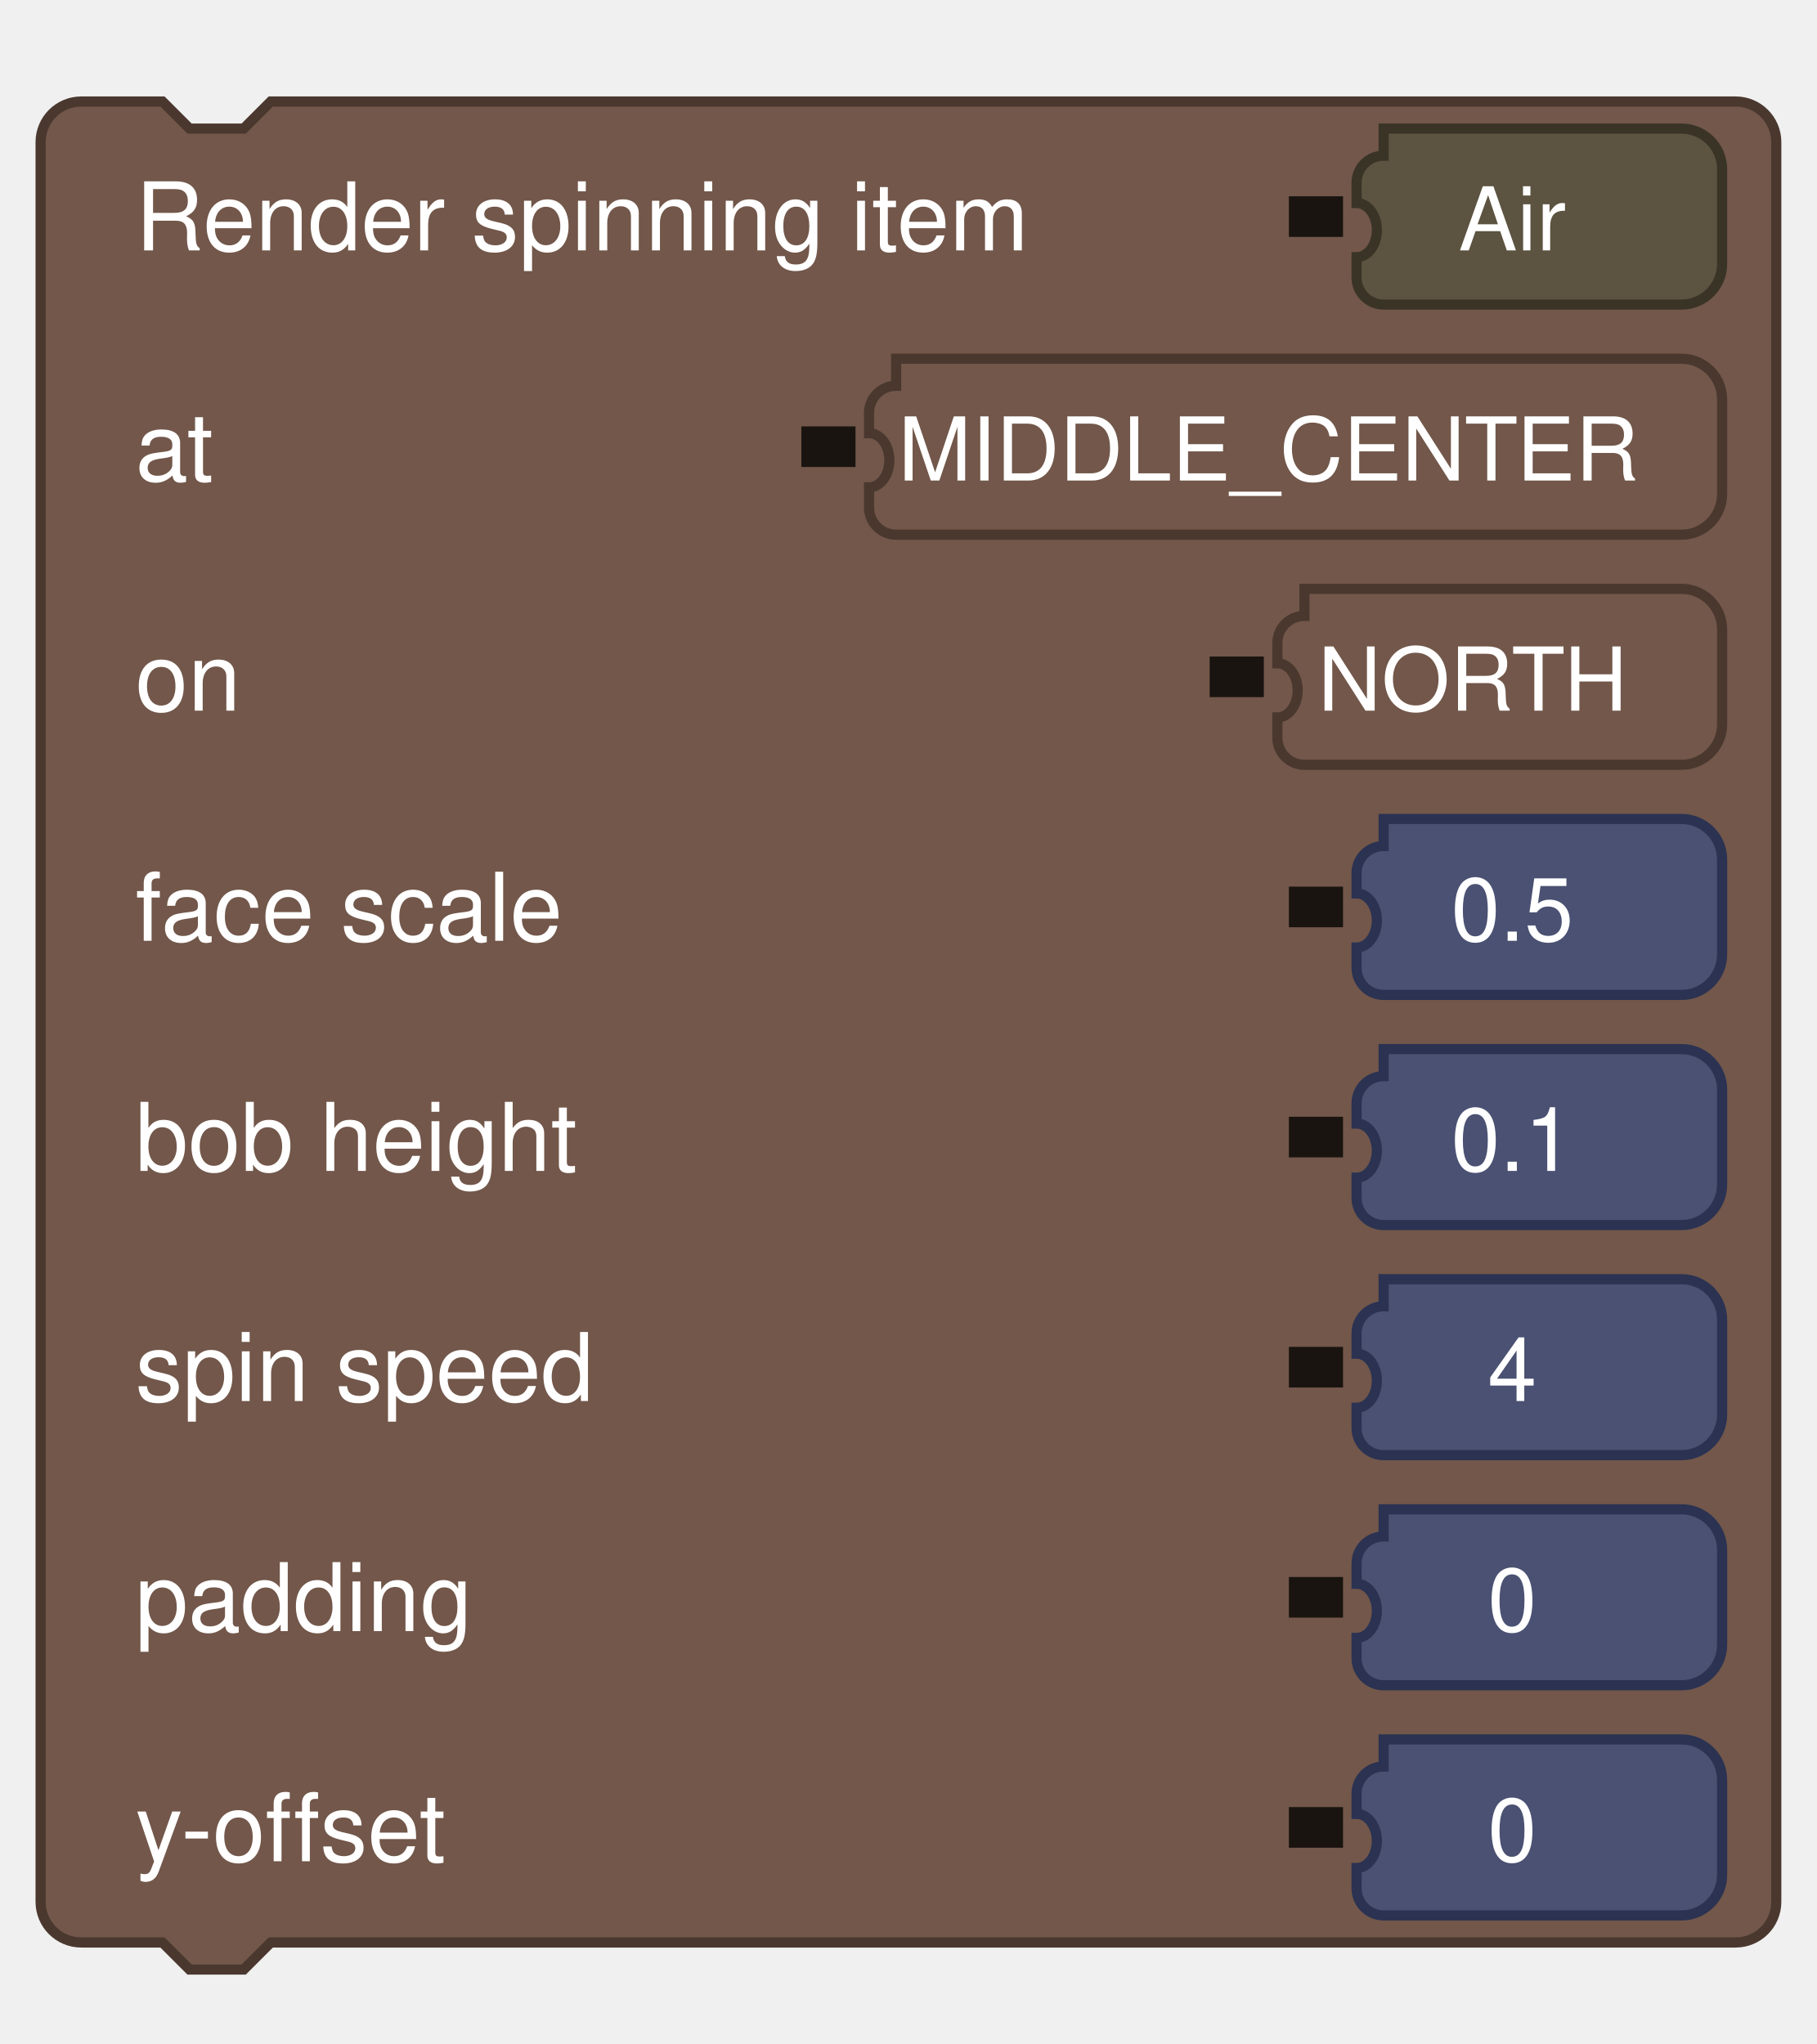
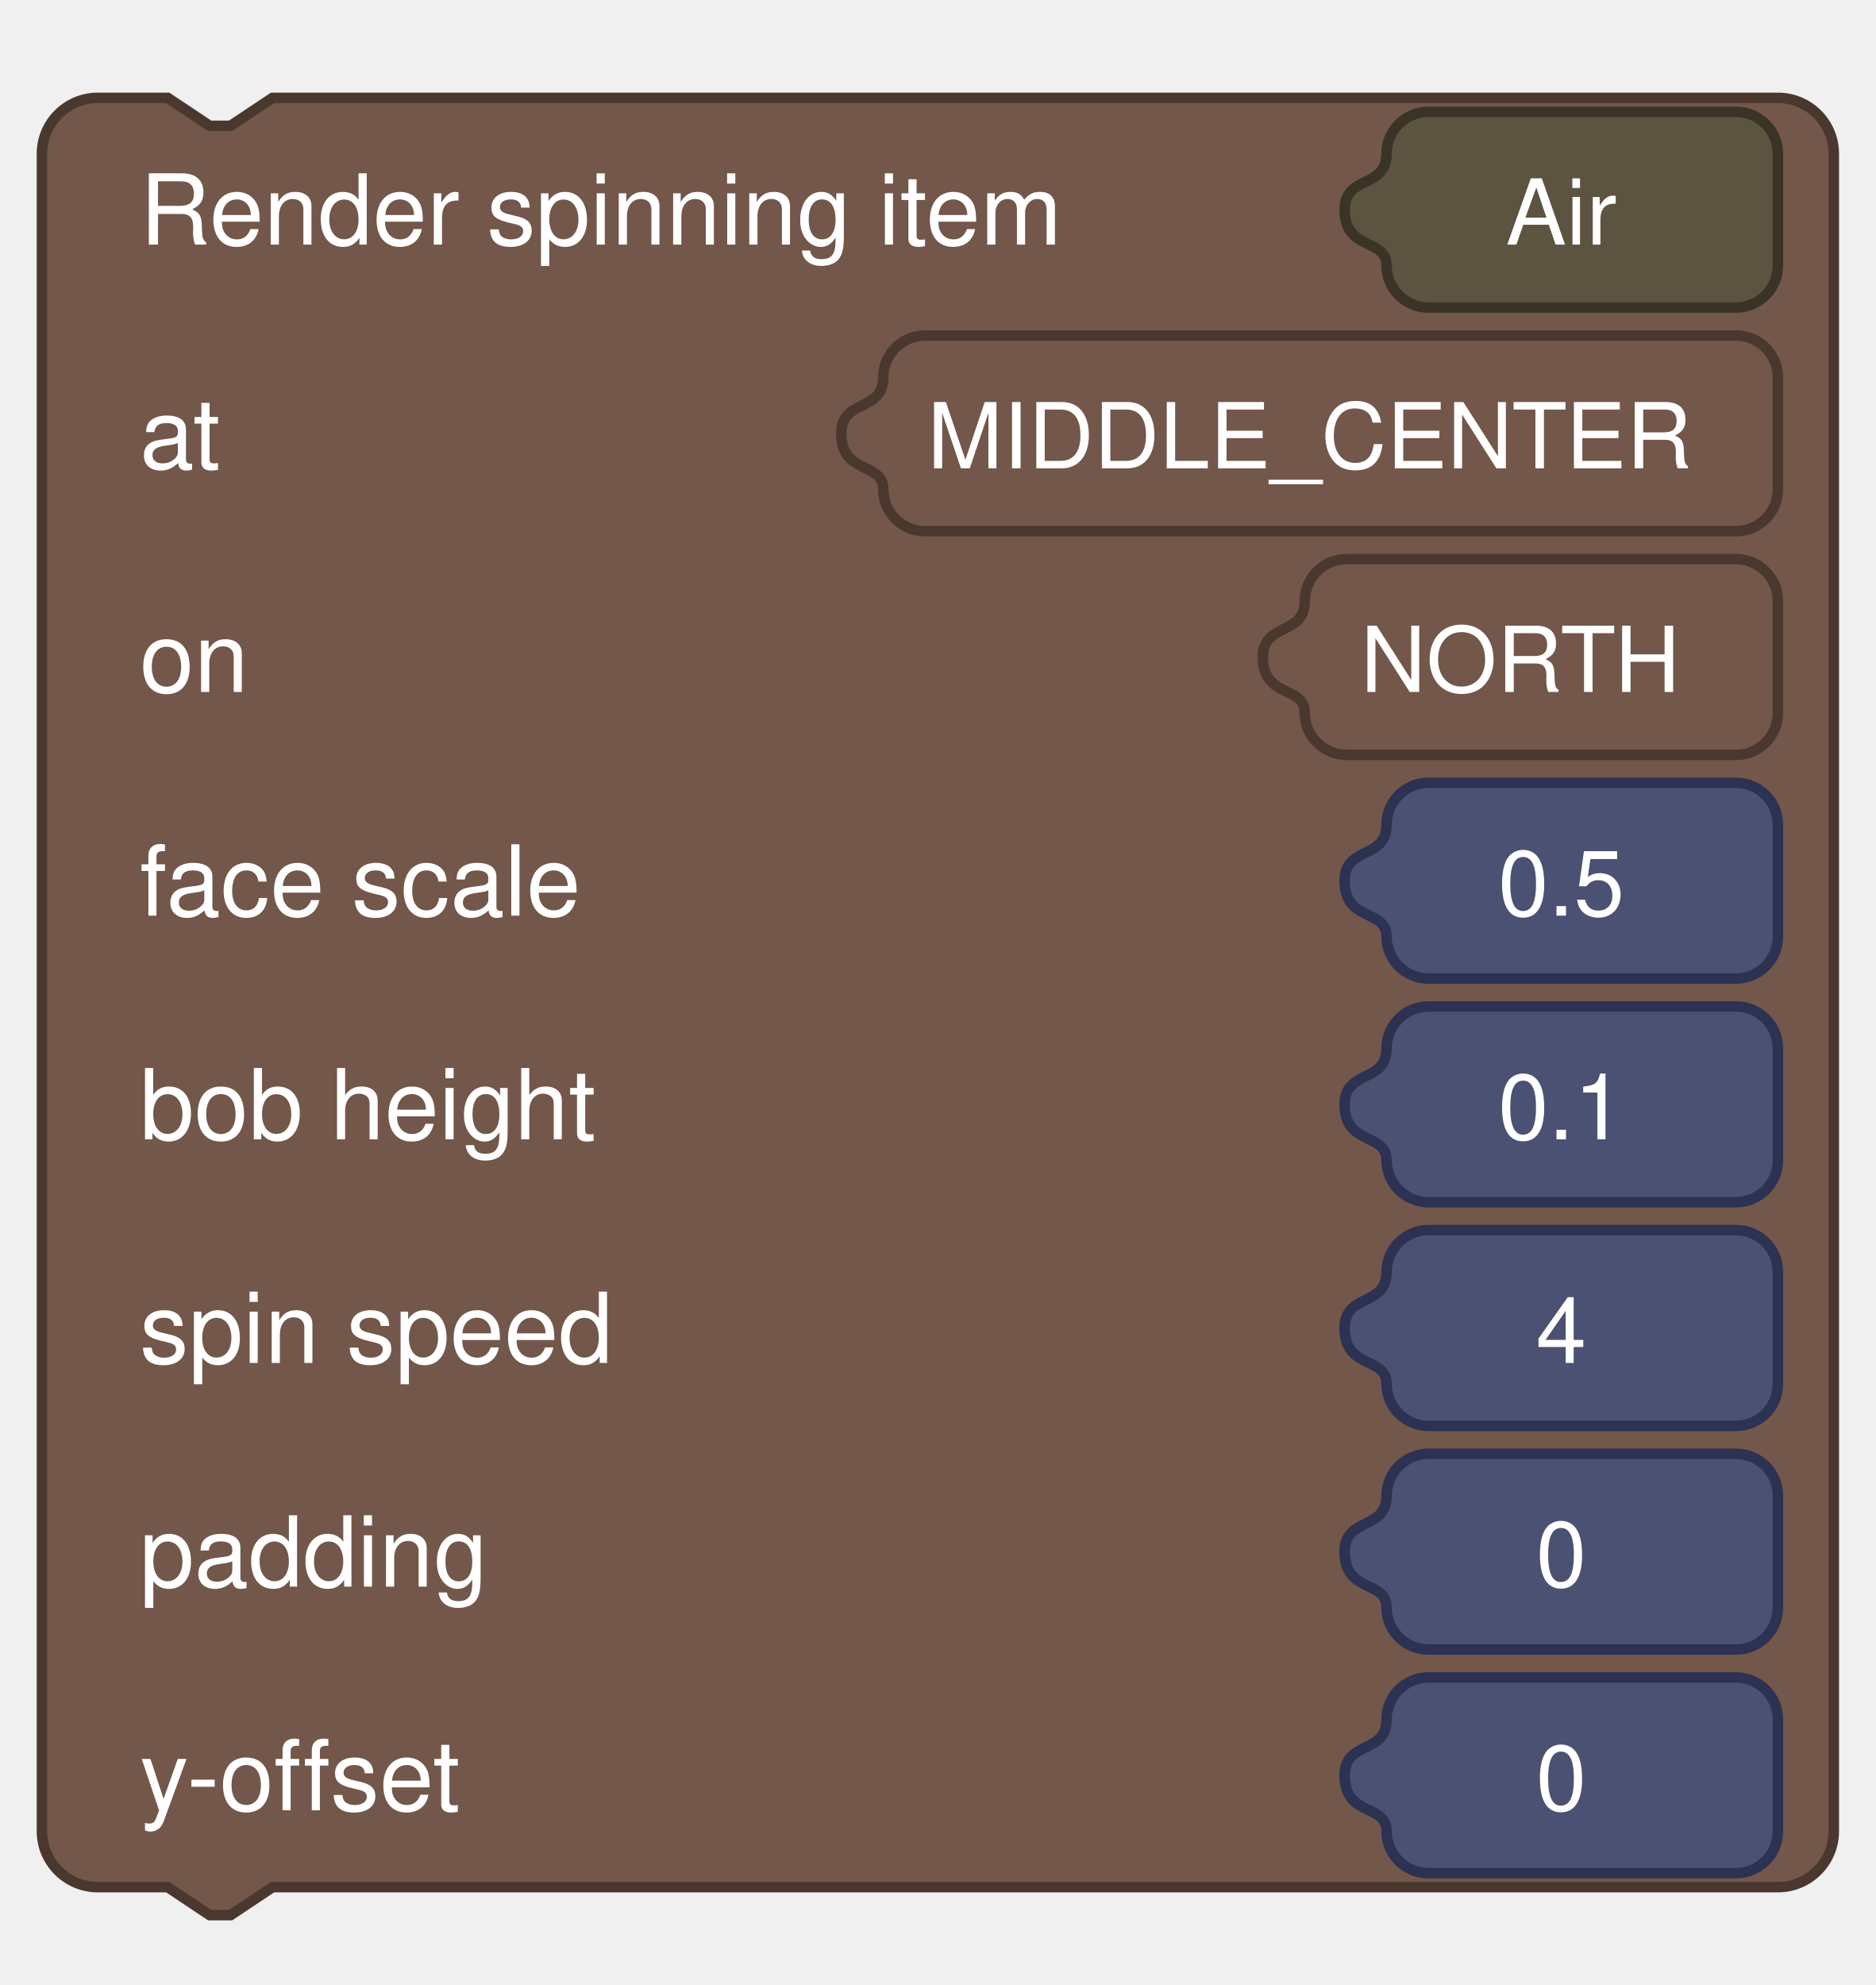
- <svg xmlns="http://www.w3.org/2000/svg" width="268.4" height="302" viewBox="0 0 268.4 302">
-   <path d="M 12 15       H 24       l 4 4 h 8 l 4 -4       H 256.4       a 6 6 0 0 1 6 6       V 281       a 6 6 0 0 1 -6 6       H 40       l -4 4 h -8 l -4 -4       H 12       a 6 6 0 0 1 -6 -6       V 21       a 6 6 0 0 1 6 -6 Z" fill="#72574A" stroke="#4A382F" stroke-width="1.5" />
-   <text x="20" y="37" font-size="14" font-family="Segoe UI, Verdana, Helvetica, sans-serif" fill="#ffffff">Render spinning item</text>
-   <rect x="190.4" y="29" width="8" height="6" fill="#1a1410" />
-   <path d="M 204.4 19 h 44 a 6 6 0 0 1 6 6 v 14 a 6 6 0 0 1 -6 6 h -44 a 4 4 0 0 1 -4 -4 v -3 a 3 4 0 0 0 0 -8 v -3 a 4 4 0 0 1 4 -4 z" fill="#5C5340" stroke="#3A3427" stroke-width="1.5" />
-   <text x="223.4" y="37" font-size="13" font-family="Segoe UI, Verdana, Helvetica, sans-serif" fill="#ffffff" text-anchor="middle">Air</text>
-   <text x="20" y="71" font-size="14" font-family="Segoe UI, Verdana, Helvetica, sans-serif" fill="#ffffff">at</text>
-   <rect x="118.38" y="63" width="8" height="6" fill="#1a1410" />
-   <path d="M 132.38 53 h 116.02 a 6 6 0 0 1 6 6 v 14 a 6 6 0 0 1 -6 6 h -116.02 a 4 4 0 0 1 -4 -4 v -3 a 3 4 0 0 0 0 -8 v -3 a 4 4 0 0 1 4 -4 z" fill="#72574A" stroke="#4A382F" stroke-width="1.5" />
-   <text x="187.39" y="71" font-size="13" font-family="Segoe UI, Verdana, Helvetica, sans-serif" fill="#ffffff" text-anchor="middle">MIDDLE_CENTER</text>
-   <text x="20" y="105" font-size="14" font-family="Segoe UI, Verdana, Helvetica, sans-serif" fill="#ffffff">on</text>
-   <rect x="178.7" y="97" width="8" height="6" fill="#1a1410" />
-   <path d="M 192.7 87 h 55.7 a 6 6 0 0 1 6 6 v 14 a 6 6 0 0 1 -6 6 h -55.7 a 4 4 0 0 1 -4 -4 v -3 a 3 4 0 0 0 0 -8 v -3 a 4 4 0 0 1 4 -4 z" fill="#72574A" stroke="#4A382F" stroke-width="1.5" />
-   <text x="217.55" y="105" font-size="13" font-family="Segoe UI, Verdana, Helvetica, sans-serif" fill="#ffffff" text-anchor="middle">NORTH</text>
-   <text x="20" y="139" font-size="14" font-family="Segoe UI, Verdana, Helvetica, sans-serif" fill="#ffffff">face scale</text>
-   <rect x="190.4" y="131" width="8" height="6" fill="#1a1410" />
-   <path d="M 204.4 121 h 44 a 6 6 0 0 1 6 6 v 14 a 6 6 0 0 1 -6 6 h -44 a 4 4 0 0 1 -4 -4 v -3 a 3 4 0 0 0 0 -8 v -3 a 4 4 0 0 1 4 -4 z" fill="#4A5172" stroke="#2B3252" stroke-width="1.5" />
-   <text x="223.4" y="139" font-size="13" font-family="Segoe UI, Verdana, Helvetica, sans-serif" fill="#ffffff" text-anchor="middle">0.5</text>
-   <text x="20" y="173" font-size="14" font-family="Segoe UI, Verdana, Helvetica, sans-serif" fill="#ffffff">bob height</text>
-   <rect x="190.4" y="165" width="8" height="6" fill="#1a1410" />
-   <path d="M 204.4 155 h 44 a 6 6 0 0 1 6 6 v 14 a 6 6 0 0 1 -6 6 h -44 a 4 4 0 0 1 -4 -4 v -3 a 3 4 0 0 0 0 -8 v -3 a 4 4 0 0 1 4 -4 z" fill="#4A5172" stroke="#2B3252" stroke-width="1.5" />
-   <text x="223.4" y="173" font-size="13" font-family="Segoe UI, Verdana, Helvetica, sans-serif" fill="#ffffff" text-anchor="middle">0.1</text>
-   <text x="20" y="207" font-size="14" font-family="Segoe UI, Verdana, Helvetica, sans-serif" fill="#ffffff">spin speed</text>
-   <rect x="190.4" y="199" width="8" height="6" fill="#1a1410" />
-   <path d="M 204.4 189 h 44 a 6 6 0 0 1 6 6 v 14 a 6 6 0 0 1 -6 6 h -44 a 4 4 0 0 1 -4 -4 v -3 a 3 4 0 0 0 0 -8 v -3 a 4 4 0 0 1 4 -4 z" fill="#4A5172" stroke="#2B3252" stroke-width="1.5" />
-   <text x="223.4" y="207" font-size="13" font-family="Segoe UI, Verdana, Helvetica, sans-serif" fill="#ffffff" text-anchor="middle">4</text>
-   <text x="20" y="241" font-size="14" font-family="Segoe UI, Verdana, Helvetica, sans-serif" fill="#ffffff">padding</text>
-   <rect x="190.4" y="233" width="8" height="6" fill="#1a1410" />
-   <path d="M 204.4 223 h 44 a 6 6 0 0 1 6 6 v 14 a 6 6 0 0 1 -6 6 h -44 a 4 4 0 0 1 -4 -4 v -3 a 3 4 0 0 0 0 -8 v -3 a 4 4 0 0 1 4 -4 z" fill="#4A5172" stroke="#2B3252" stroke-width="1.5" />
-   <text x="223.4" y="241" font-size="13" font-family="Segoe UI, Verdana, Helvetica, sans-serif" fill="#ffffff" text-anchor="middle">0</text>
-   <text x="20" y="275" font-size="14" font-family="Segoe UI, Verdana, Helvetica, sans-serif" fill="#ffffff">y-offset</text>
-   <rect x="190.4" y="267" width="8" height="6" fill="#1a1410" />
-   <path d="M 204.4 257 h 44 a 6 6 0 0 1 6 6 v 14 a 6 6 0 0 1 -6 6 h -44 a 4 4 0 0 1 -4 -4 v -3 a 3 4 0 0 0 0 -8 v -3 a 4 4 0 0 1 4 -4 z" fill="#4A5172" stroke="#2B3252" stroke-width="1.5" />
-   <text x="223.4" y="275" font-size="13" font-family="Segoe UI, Verdana, Helvetica, sans-serif" fill="#ffffff" text-anchor="middle">0</text>
+ <svg xmlns="http://www.w3.org/2000/svg" width="268.4" height="284" viewBox="0 0 268.4 284">
+   <path d="M 14 14       H 24       l 6 4 l 3 0 l 6 -4       H 254.4       a 8 8 0 0 1 8 8       V 262       a 8 8 0 0 1 -8 8       H 39       l -6 4 l -3 0 l -6 -4       H 14       a 8 8 0 0 1 -8 -8       V 22       a 8 8 0 0 1 8 -8 Z" fill="#72574A" stroke="#4A382F" stroke-width="1.5" />
+   <text x="20" y="35" font-size="14" font-family="Segoe UI, Verdana, Helvetica, sans-serif" fill="#ffffff">Render spinning item</text>
+   <path d="M 204.4 16       h 44       a 6 6 0 0 1 6 6       V 38       a 6 6 0 0 1 -6 6       H 204.4       a 6 6 0 0 1 -6 -6       c 0,-4 -6,-2 -6,-8 c 0,-5 6,-3 6,-8       a 6 6 0 0 1 6 -6 Z" fill="#5C5340" stroke="#3A3427" stroke-width="1.5" />
+   <text x="223.4" y="35" font-size="13" font-family="Segoe UI, Verdana, Helvetica, sans-serif" fill="#ffffff" text-anchor="middle">Air</text>
+   <text x="20" y="67" font-size="14" font-family="Segoe UI, Verdana, Helvetica, sans-serif" fill="#ffffff">at</text>
+   <path d="M 132.38 48       h 116.02       a 6 6 0 0 1 6 6       V 70       a 6 6 0 0 1 -6 6       H 132.38       a 6 6 0 0 1 -6 -6       c 0,-4 -6,-2 -6,-8 c 0,-5 6,-3 6,-8       a 6 6 0 0 1 6 -6 Z" fill="#72574A" stroke="#4A382F" stroke-width="1.5" />
+   <text x="187.39" y="67" font-size="13" font-family="Segoe UI, Verdana, Helvetica, sans-serif" fill="#ffffff" text-anchor="middle">MIDDLE_CENTER</text>
+   <text x="20" y="99" font-size="14" font-family="Segoe UI, Verdana, Helvetica, sans-serif" fill="#ffffff">on</text>
+   <path d="M 192.7 80       h 55.7       a 6 6 0 0 1 6 6       V 102       a 6 6 0 0 1 -6 6       H 192.7       a 6 6 0 0 1 -6 -6       c 0,-4 -6,-2 -6,-8 c 0,-5 6,-3 6,-8       a 6 6 0 0 1 6 -6 Z" fill="#72574A" stroke="#4A382F" stroke-width="1.5" />
+   <text x="217.55" y="99" font-size="13" font-family="Segoe UI, Verdana, Helvetica, sans-serif" fill="#ffffff" text-anchor="middle">NORTH</text>
+   <text x="20" y="131" font-size="14" font-family="Segoe UI, Verdana, Helvetica, sans-serif" fill="#ffffff">face scale</text>
+   <path d="M 204.4 112       h 44       a 6 6 0 0 1 6 6       V 134       a 6 6 0 0 1 -6 6       H 204.4       a 6 6 0 0 1 -6 -6       c 0,-4 -6,-2 -6,-8 c 0,-5 6,-3 6,-8       a 6 6 0 0 1 6 -6 Z" fill="#4A5172" stroke="#2B3252" stroke-width="1.5" />
+   <text x="223.4" y="131" font-size="13" font-family="Segoe UI, Verdana, Helvetica, sans-serif" fill="#ffffff" text-anchor="middle">0.5</text>
+   <text x="20" y="163" font-size="14" font-family="Segoe UI, Verdana, Helvetica, sans-serif" fill="#ffffff">bob height</text>
+   <path d="M 204.4 144       h 44       a 6 6 0 0 1 6 6       V 166       a 6 6 0 0 1 -6 6       H 204.4       a 6 6 0 0 1 -6 -6       c 0,-4 -6,-2 -6,-8 c 0,-5 6,-3 6,-8       a 6 6 0 0 1 6 -6 Z" fill="#4A5172" stroke="#2B3252" stroke-width="1.5" />
+   <text x="223.4" y="163" font-size="13" font-family="Segoe UI, Verdana, Helvetica, sans-serif" fill="#ffffff" text-anchor="middle">0.1</text>
+   <text x="20" y="195" font-size="14" font-family="Segoe UI, Verdana, Helvetica, sans-serif" fill="#ffffff">spin speed</text>
+   <path d="M 204.4 176       h 44       a 6 6 0 0 1 6 6       V 198       a 6 6 0 0 1 -6 6       H 204.4       a 6 6 0 0 1 -6 -6       c 0,-4 -6,-2 -6,-8 c 0,-5 6,-3 6,-8       a 6 6 0 0 1 6 -6 Z" fill="#4A5172" stroke="#2B3252" stroke-width="1.5" />
+   <text x="223.4" y="195" font-size="13" font-family="Segoe UI, Verdana, Helvetica, sans-serif" fill="#ffffff" text-anchor="middle">4</text>
+   <text x="20" y="227" font-size="14" font-family="Segoe UI, Verdana, Helvetica, sans-serif" fill="#ffffff">padding</text>
+   <path d="M 204.4 208       h 44       a 6 6 0 0 1 6 6       V 230       a 6 6 0 0 1 -6 6       H 204.4       a 6 6 0 0 1 -6 -6       c 0,-4 -6,-2 -6,-8 c 0,-5 6,-3 6,-8       a 6 6 0 0 1 6 -6 Z" fill="#4A5172" stroke="#2B3252" stroke-width="1.5" />
+   <text x="223.4" y="227" font-size="13" font-family="Segoe UI, Verdana, Helvetica, sans-serif" fill="#ffffff" text-anchor="middle">0</text>
+   <text x="20" y="259" font-size="14" font-family="Segoe UI, Verdana, Helvetica, sans-serif" fill="#ffffff">y-offset</text>
+   <path d="M 204.4 240       h 44       a 6 6 0 0 1 6 6       V 262       a 6 6 0 0 1 -6 6       H 204.4       a 6 6 0 0 1 -6 -6       c 0,-4 -6,-2 -6,-8 c 0,-5 6,-3 6,-8       a 6 6 0 0 1 6 -6 Z" fill="#4A5172" stroke="#2B3252" stroke-width="1.5" />
+   <text x="223.4" y="259" font-size="13" font-family="Segoe UI, Verdana, Helvetica, sans-serif" fill="#ffffff" text-anchor="middle">0</text>
</svg>
